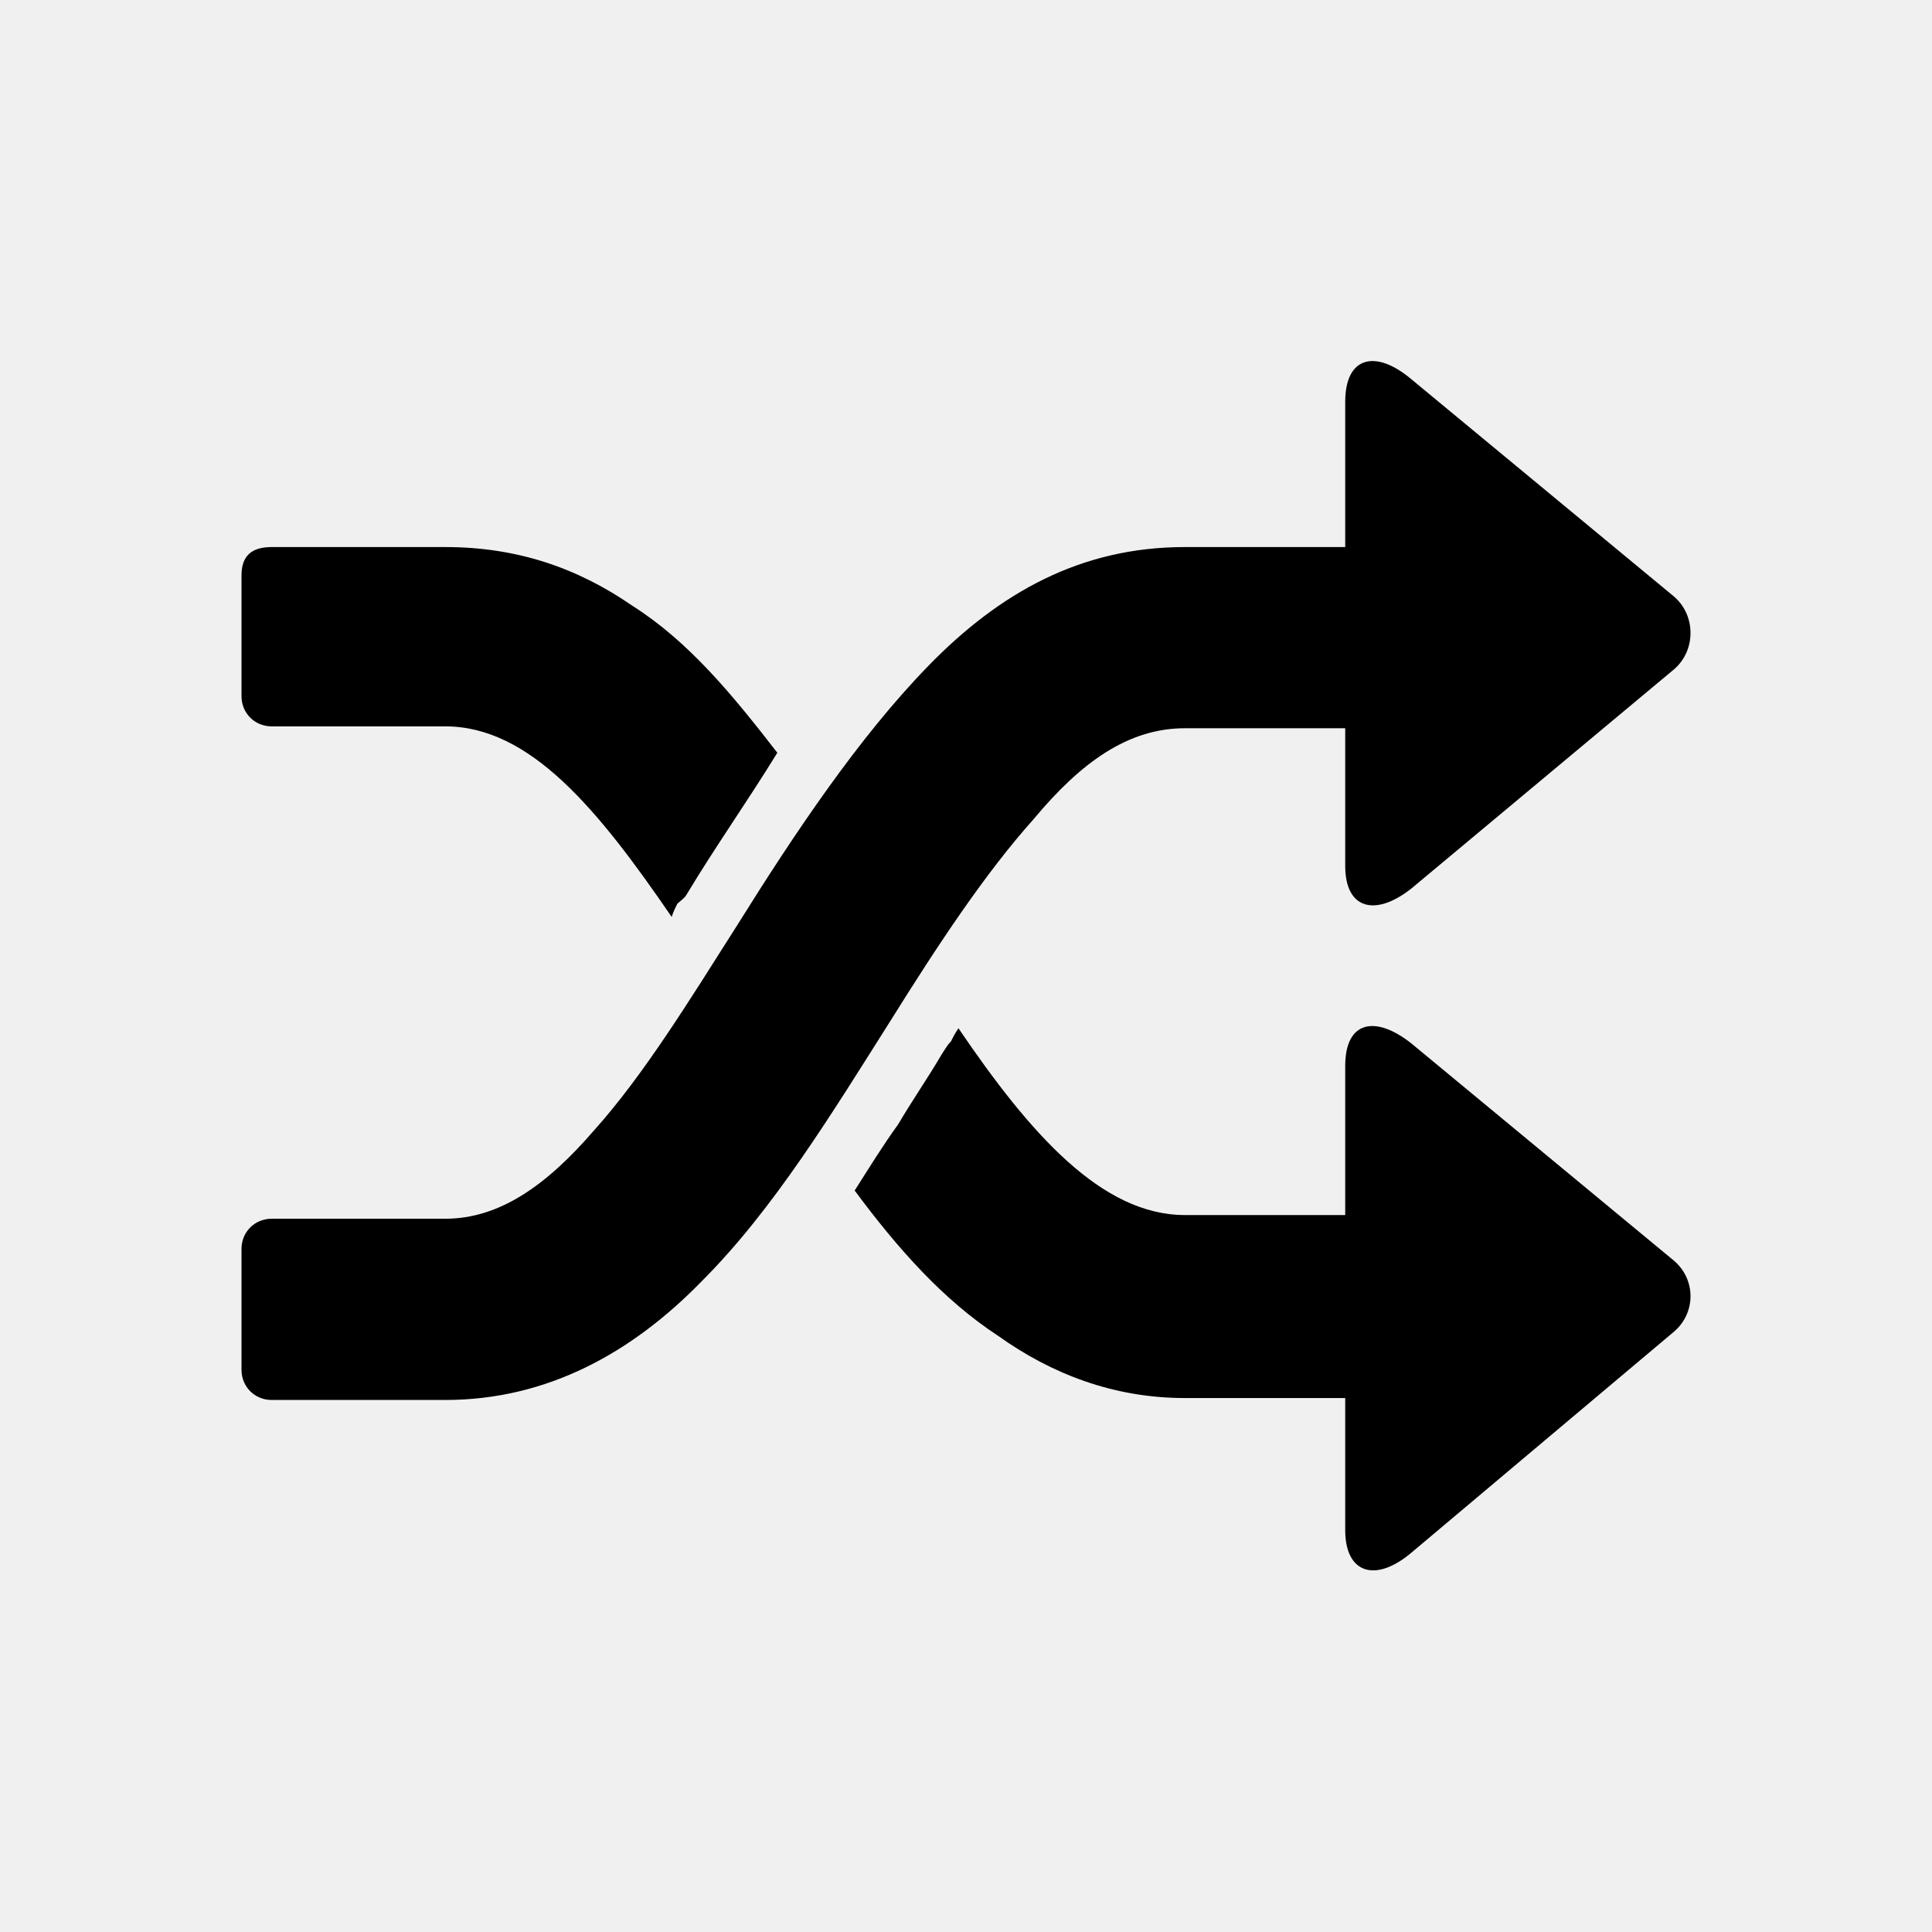
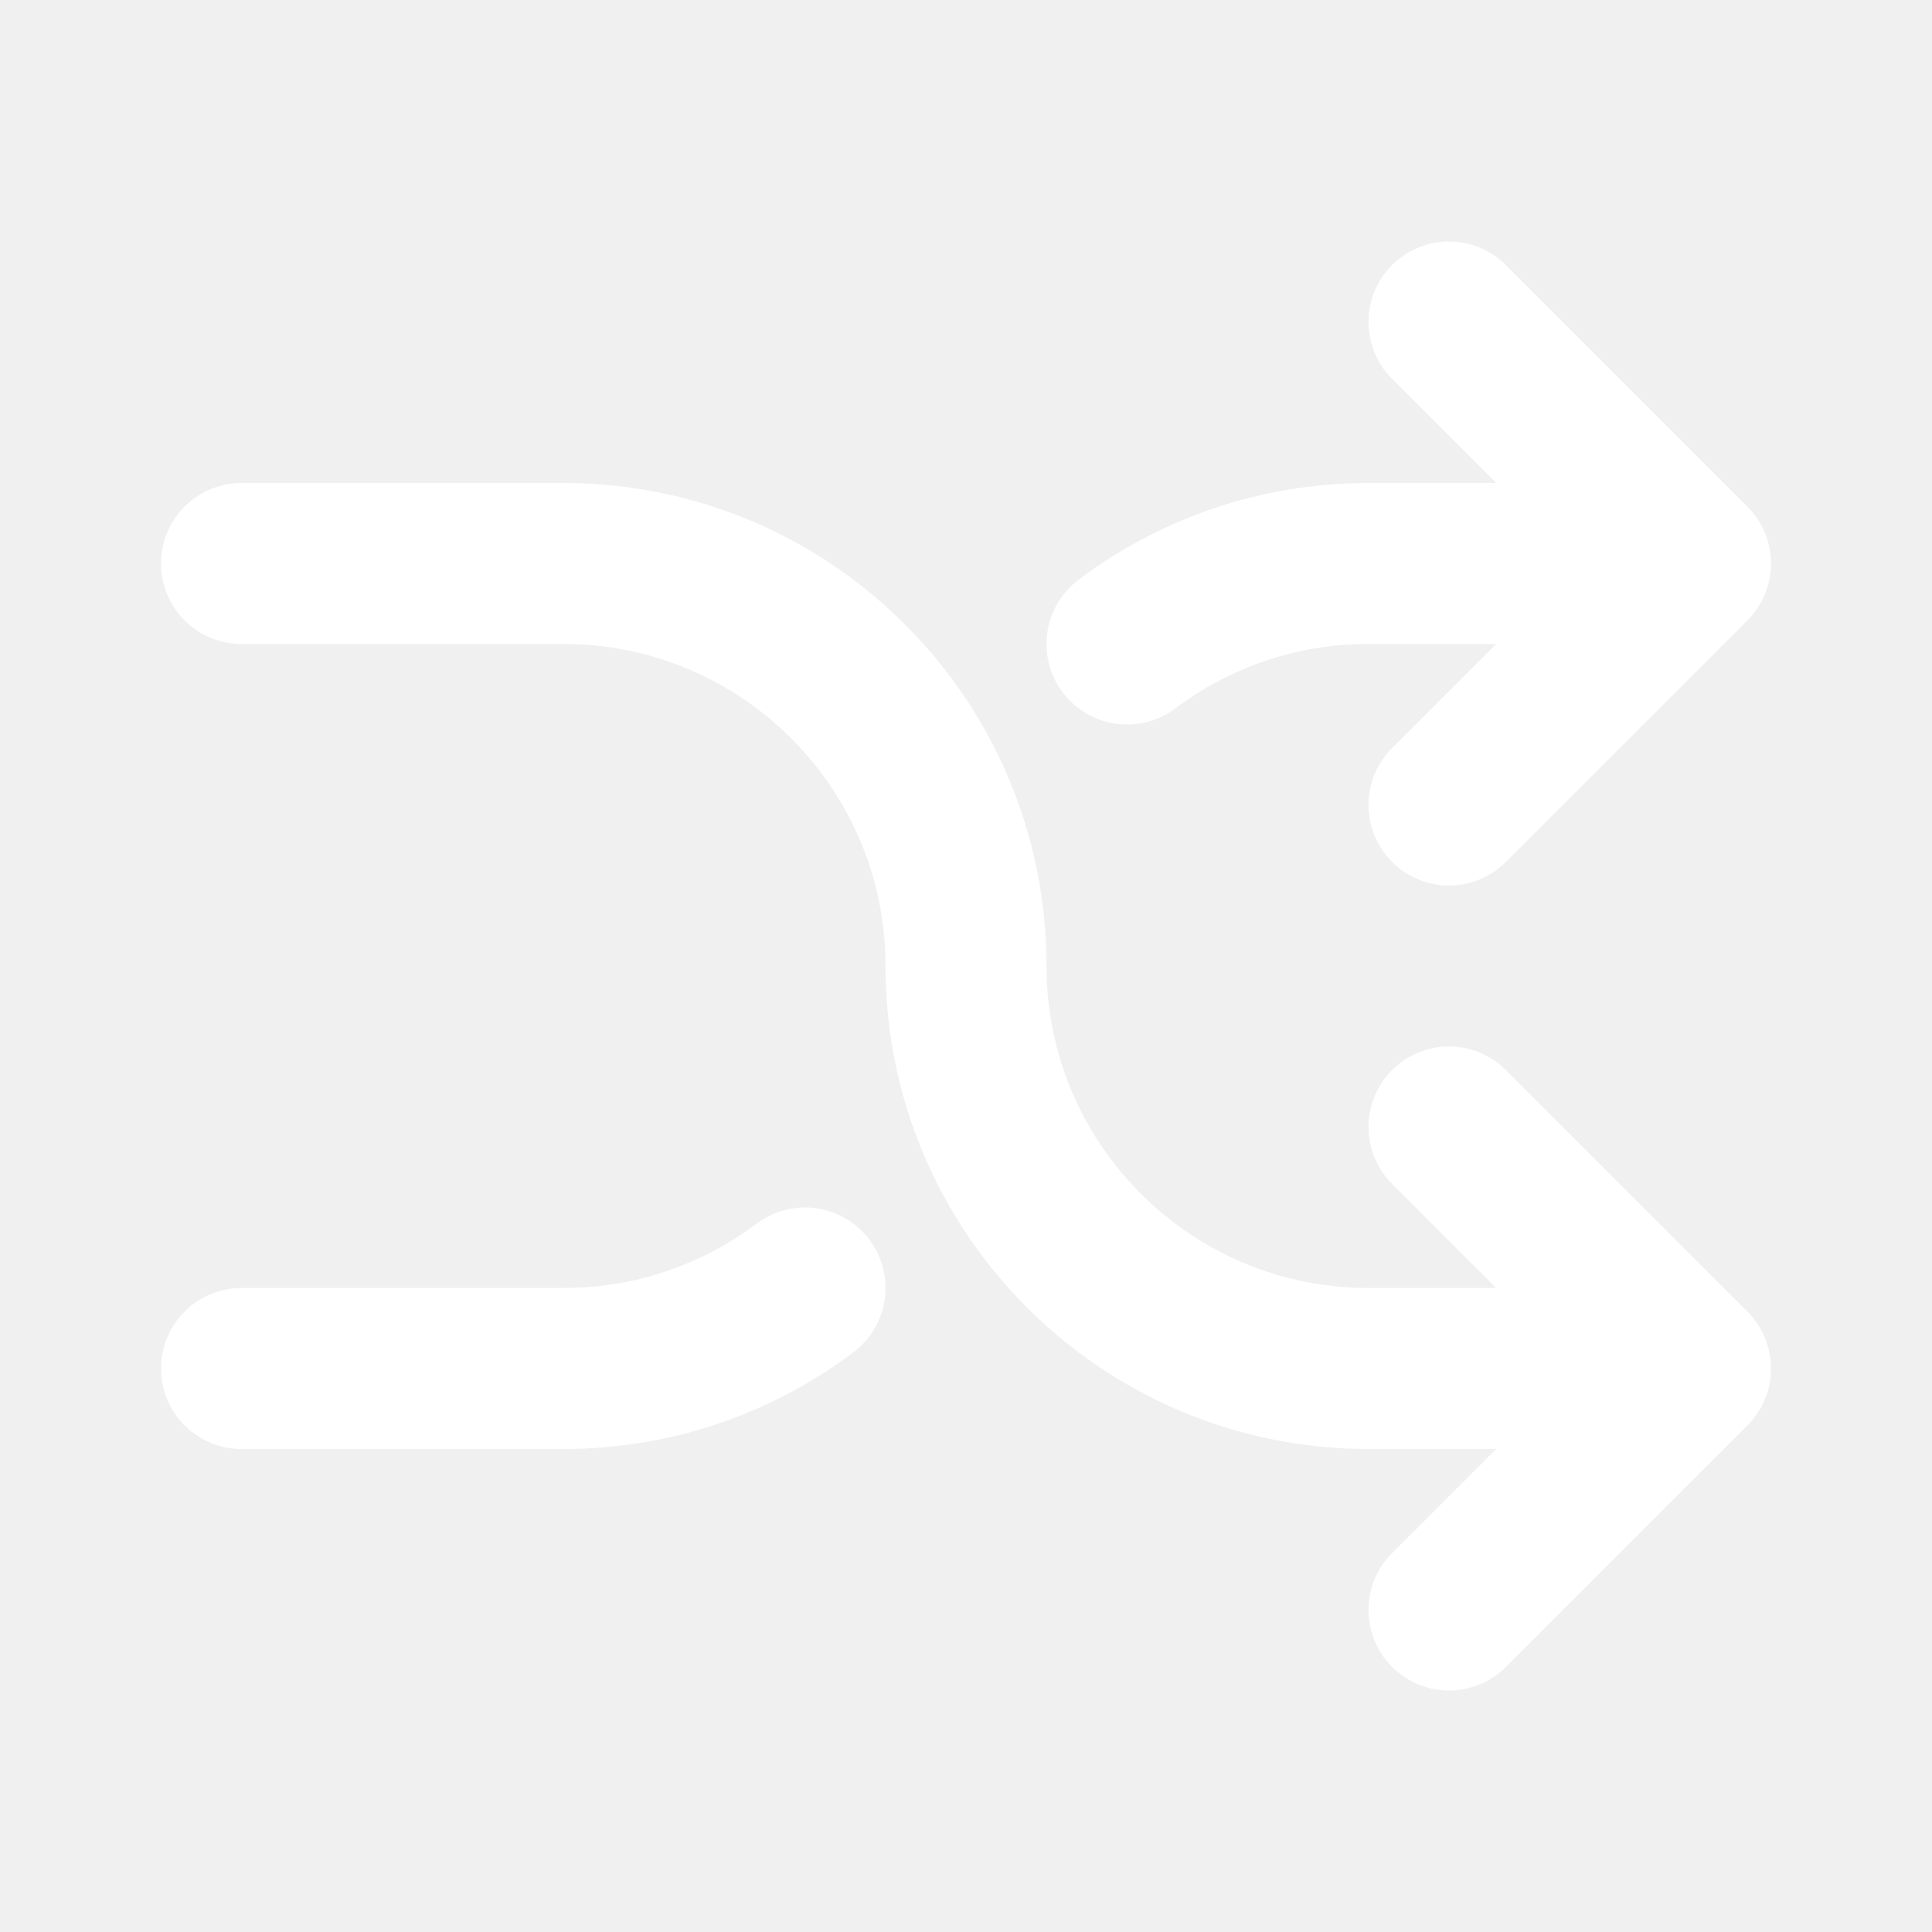
- <svg xmlns="http://www.w3.org/2000/svg" fill="#000000" width="800px" height="800px" viewBox="-4 0 32 32" version="1.1">
-   <path d="M0 20.688v2c0 0.281 0.219 0.5 0.5 0.5h2.875c1.688 0 3.094-0.781 4.25-1.969 1.188-1.188 2.156-2.781 3.125-4.313 0.781-1.25 1.563-2.438 2.375-3.344 0.781-0.938 1.563-1.5 2.5-1.5h2.656v2.281c0 0.719 0.5 0.844 1.094 0.375l4.344-3.625c0.375-0.313 0.375-0.906 0-1.219l-4.344-3.594c-0.594-0.5-1.094-0.375-1.094 0.375v2.406h-2.656c-1.719 0-3.063 0.75-4.25 1.969-1.156 1.188-2.219 2.781-3.156 4.281-0.813 1.281-1.563 2.5-2.375 3.406-0.781 0.906-1.563 1.469-2.469 1.469h-2.875c-0.281 0-0.5 0.219-0.5 0.5zM0 9.531v2c0 0.281 0.219 0.5 0.5 0.5h2.875c1.406 0 2.531 1.375 3.75 3.156 0.031-0.094 0.063-0.156 0.094-0.219 0.031-0.031 0.125-0.094 0.156-0.156 0.469-0.781 1-1.531 1.5-2.344-0.75-0.969-1.469-1.844-2.406-2.438-0.906-0.625-1.906-0.969-3.094-0.969h-2.875c-0.344 0-0.5 0.156-0.5 0.469zM18.281 20.125h-2.656c-1.375 0-2.563-1.344-3.75-3.094-0.063 0.094-0.094 0.156-0.125 0.219-0.063 0.063-0.094 0.125-0.156 0.219-0.219 0.375-0.5 0.781-0.719 1.156-0.25 0.344-0.5 0.75-0.719 1.094 0.719 0.969 1.469 1.813 2.375 2.406 0.875 0.625 1.906 1.031 3.094 1.031h2.656v2.188c0 0.719 0.5 0.875 1.094 0.375l4.344-3.656c0.375-0.313 0.375-0.875 0-1.188l-4.344-3.594c-0.594-0.469-1.094-0.375-1.094 0.375v2.469z" />
+ <svg xmlns="http://www.w3.org/2000/svg" width="800px" height="800px" viewBox="0 0 24 24" fill="none">
+   <g id="SVGRepo_bgCarrier" stroke-width="0" />
+   <g id="SVGRepo_tracerCarrier" stroke-linecap="round" stroke-linejoin="round" />
+   <g id="SVGRepo_iconCarrier">
+     <g id="Media / Shuffle">
+       <path id="Vector" d="M18 20L21 17M21 17L18 14M21 17H17C14.239 17 12 14.761 12 12C12 9.239 9.761 7 7 7H3M18 4L21 7M21 7L18 10M21 7L17 7C15.874 7 14.836 7.372 14 8M3 17H7C8.126 17 9.164 16.628 10 16" stroke="#ffffff" stroke-width="2" stroke-linecap="round" stroke-linejoin="round" />
+     </g>
+   </g>
</svg>
